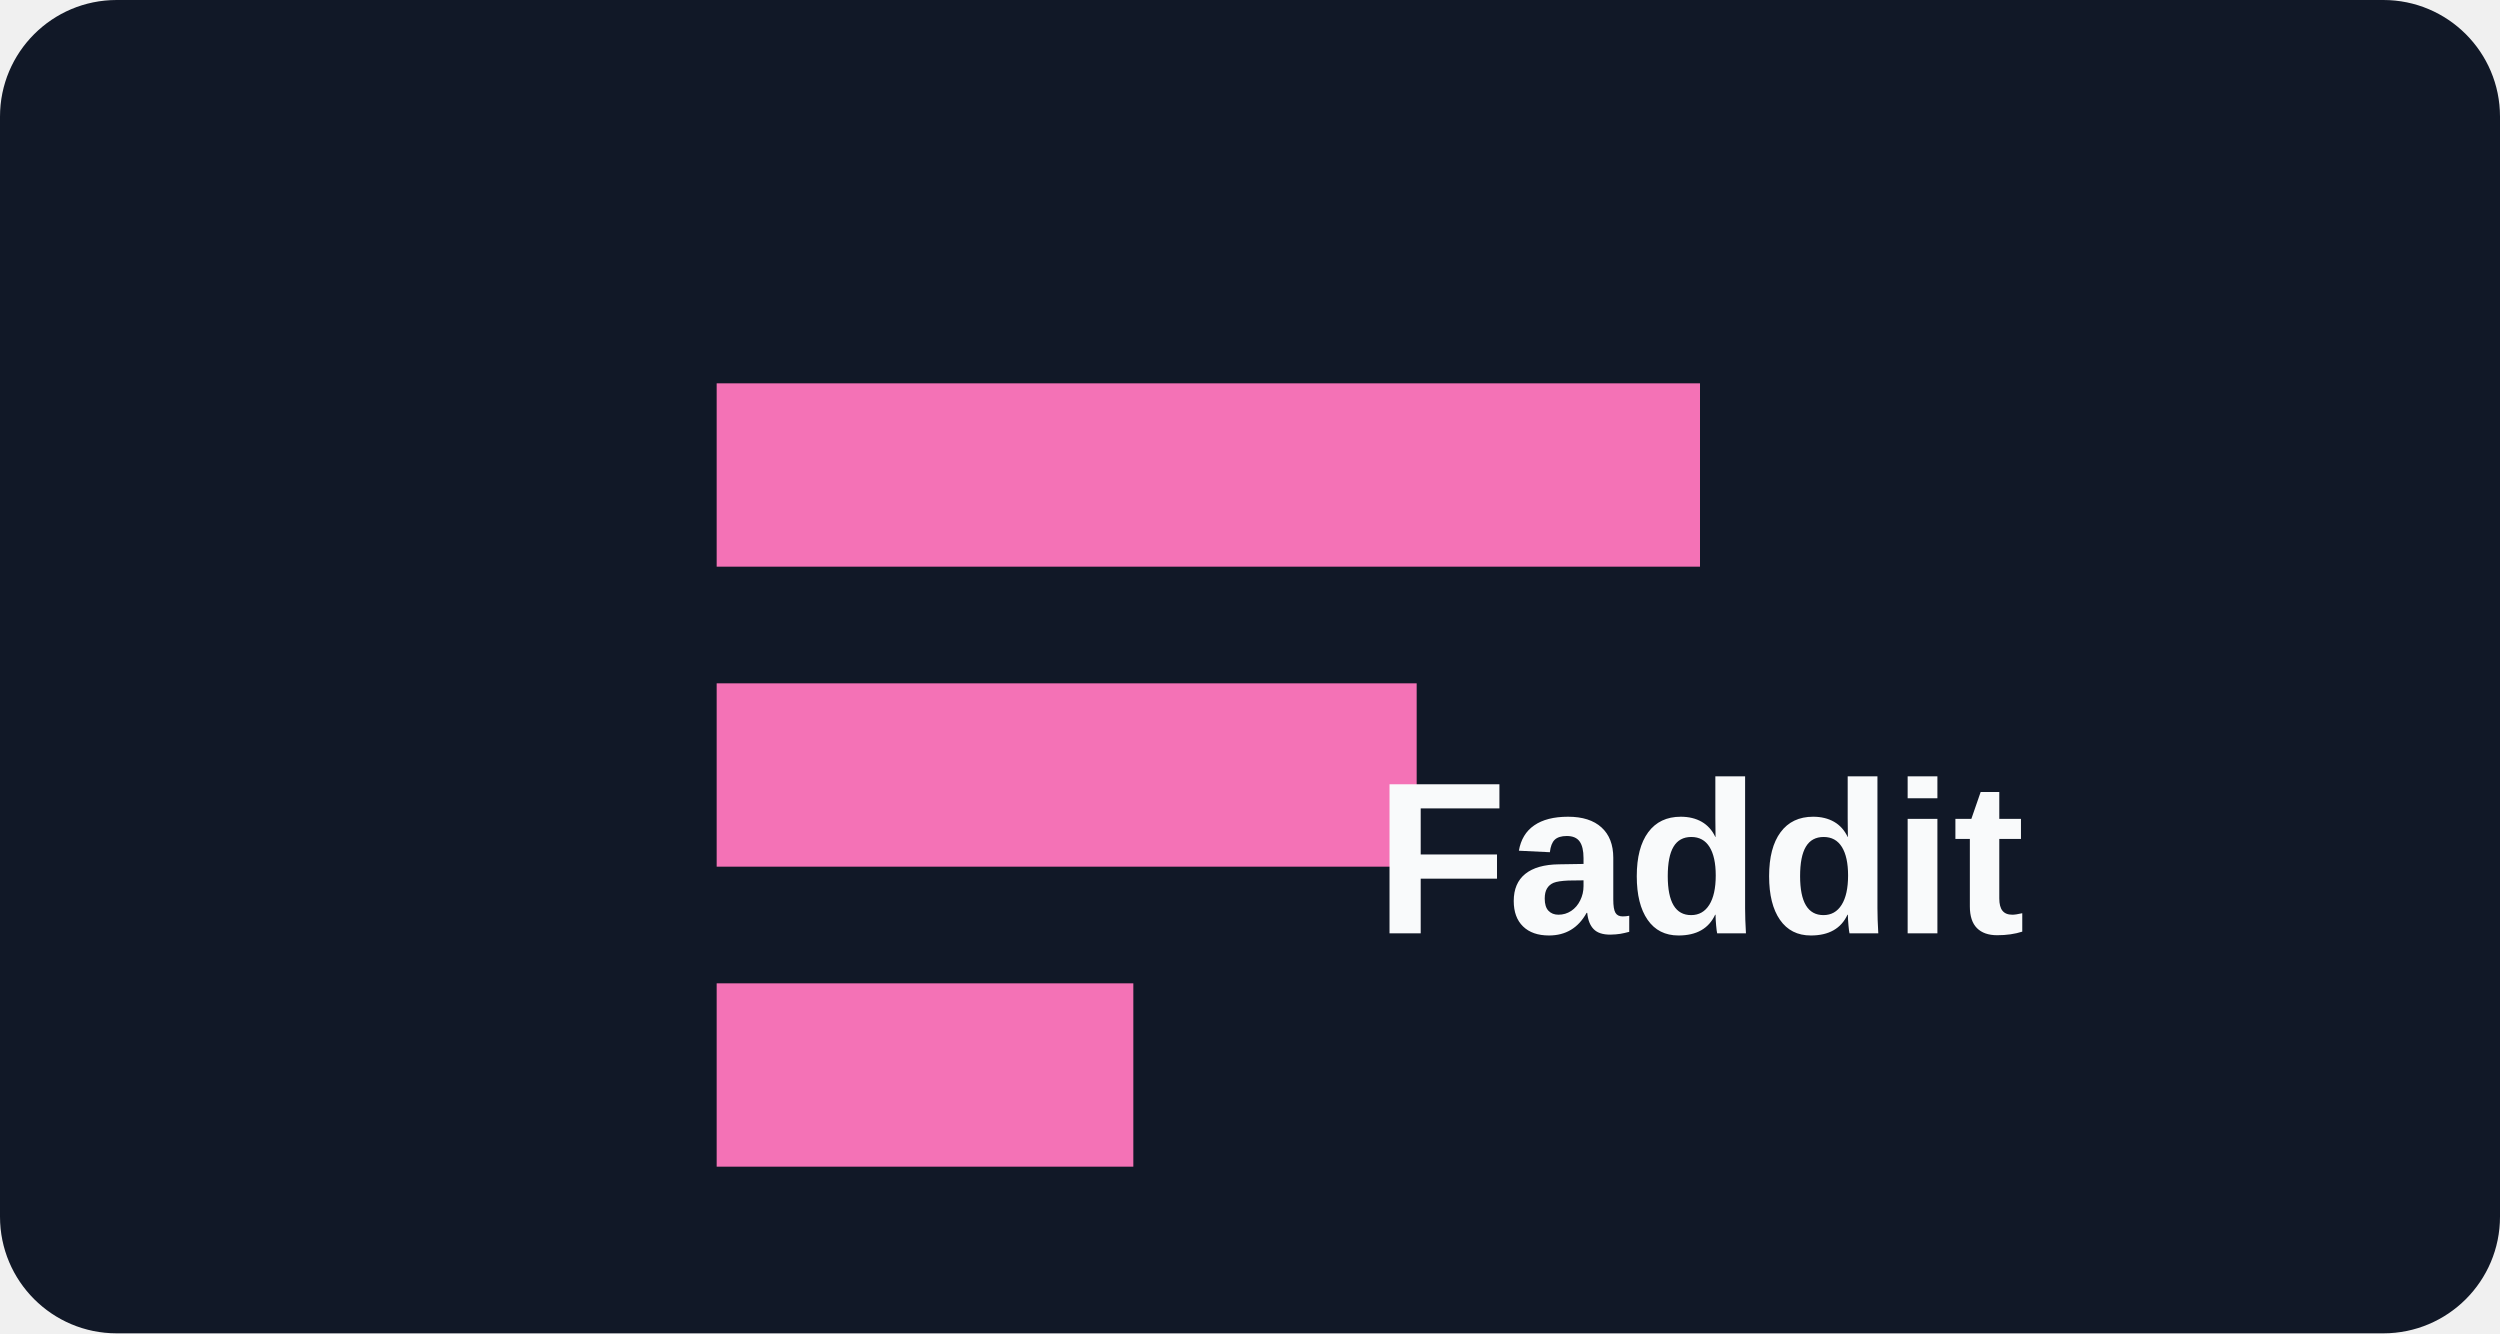
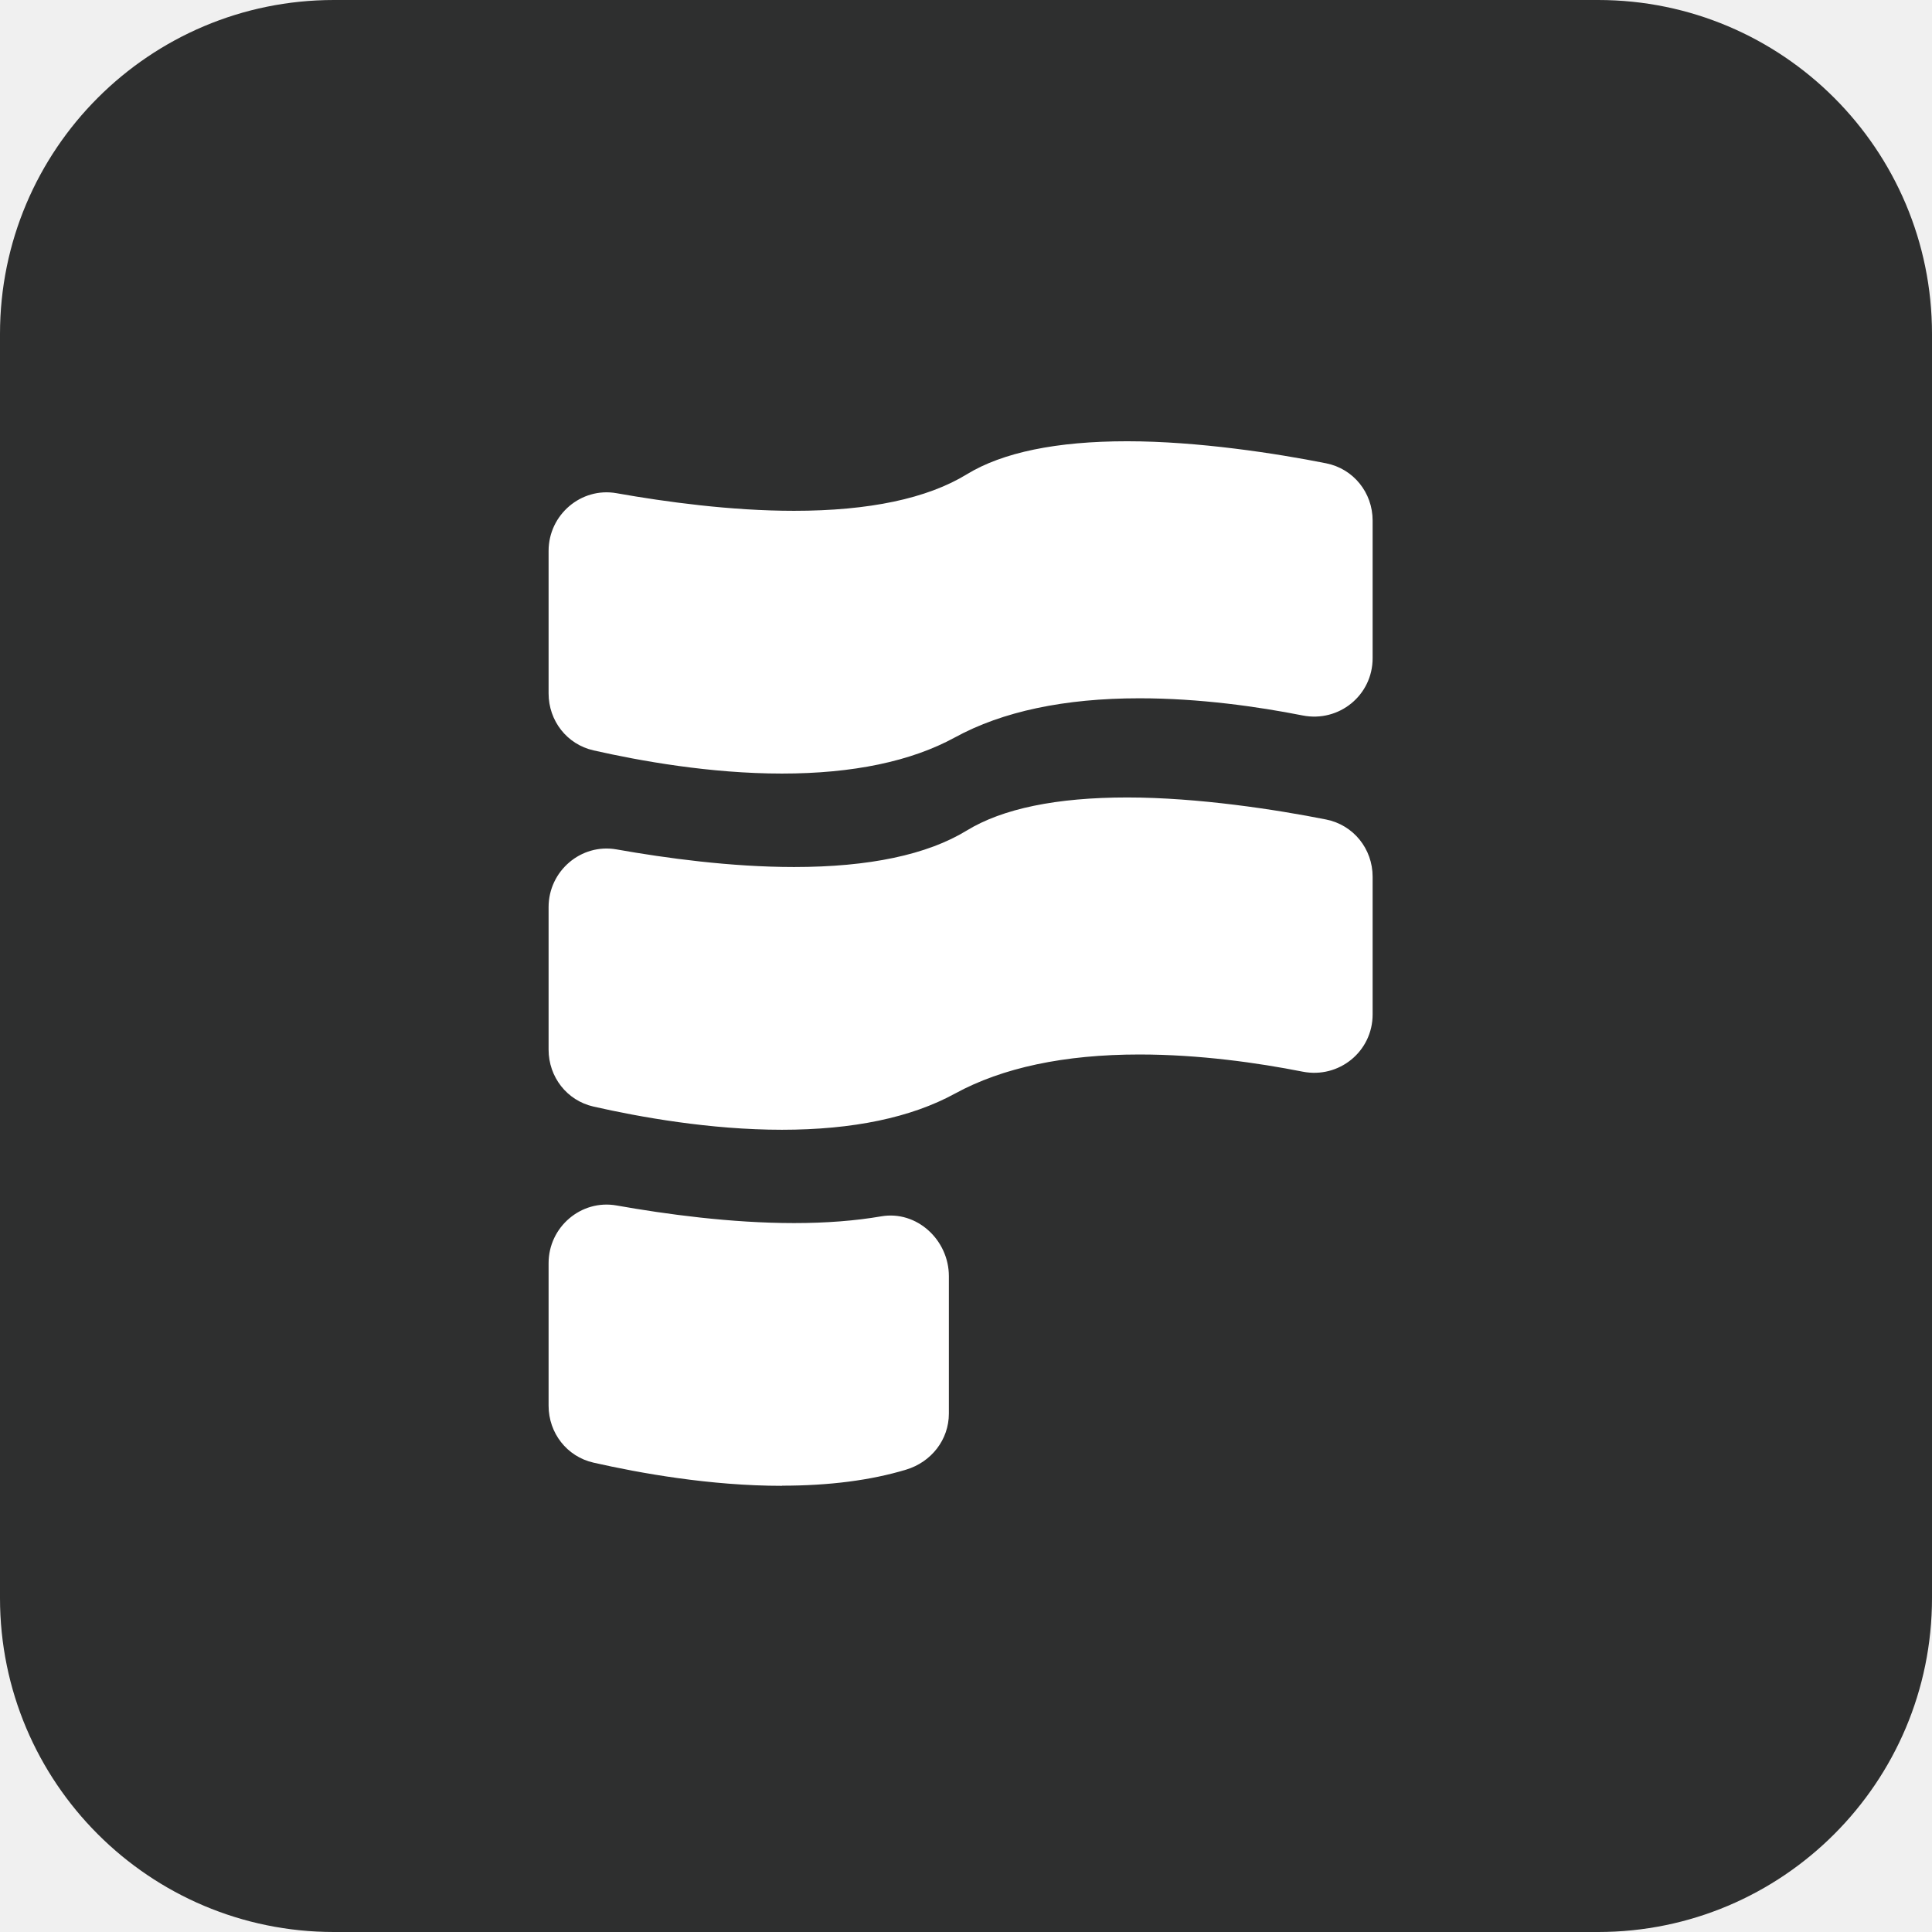
- <svg xmlns="http://www.w3.org/2000/svg" viewBox="0 0 600 320" role="img" aria-labelledby="title">
-   <rect width="600" height="320" rx="28" fill="#111827" />
-   <path d="M172 92h236v44H172zM172 164h168v44H172zM172 236h100v44H172z" fill="#f472b6" />
-   <text x="330" y="224" font-family="Arial, Helvetica, sans-serif" font-size="52" font-weight="700" fill="#f9fafb">Faddit</text>
+ <svg xmlns="http://www.w3.org/2000/svg" width="162" height="162" viewBox="0 0 162 162" fill="none">
+   <rect width="162" height="162" rx="28" fill="#2E2F2F" />
+   <path d="M65.572 64.864C59.548 64.864 53.632 63.796 49.768 62.92C47.536 62.416 46 60.436 46 58.144V46.192C46 43.168 48.724 40.828 51.7 41.356C55.828 42.088 61.288 42.832 66.58 42.832C72.88 42.832 77.752 41.8 81.064 39.772C84.064 37.936 88.588 37 94.516 37C100.444 37 107.032 38.02 111.196 38.848C113.488 39.304 115.096 41.308 115.096 43.648V55.192C115.096 58.3 112.276 60.592 109.228 59.992C105.46 59.248 100.576 58.552 95.536 58.552C89.26 58.552 84.052 59.656 80.08 61.828C76.396 63.844 71.512 64.864 65.56 64.864H65.572Z" fill="white" />
+   <path d="M65.572 94.732C59.548 94.732 53.632 93.664 49.768 92.788C47.536 92.284 46 90.304 46 88.012V76.06C46 73.036 48.724 70.696 51.7 71.224C55.828 71.956 61.288 72.7 66.58 72.7C72.88 72.7 77.752 71.668 81.064 69.64C84.064 67.804 88.588 66.868 94.516 66.868C100.444 66.868 107.032 67.888 111.196 68.716C113.488 69.172 115.096 71.176 115.096 73.516V85.06C115.096 88.168 112.276 90.46 109.228 89.86C105.46 89.116 100.576 88.42 95.536 88.42C89.26 88.42 84.052 89.524 80.08 91.696C76.396 93.712 71.512 94.732 65.56 94.732H65.572Z" fill="white" />
+   <path d="M65.572 124.588C59.548 124.588 53.632 123.52 49.768 122.644C47.536 122.14 46 120.16 46 117.868V105.916C46 102.892 48.724 100.552 51.7 101.08C55.828 101.812 61.288 102.556 66.58 102.556C69.28 102.556 71.728 102.364 73.888 101.992C76.876 101.476 79.564 103.972 79.564 107.008V118.528C79.564 120.724 78.088 122.596 75.976 123.232C73 124.132 69.508 124.576 65.56 124.576L65.572 124.588Z" fill="white" />
</svg>
